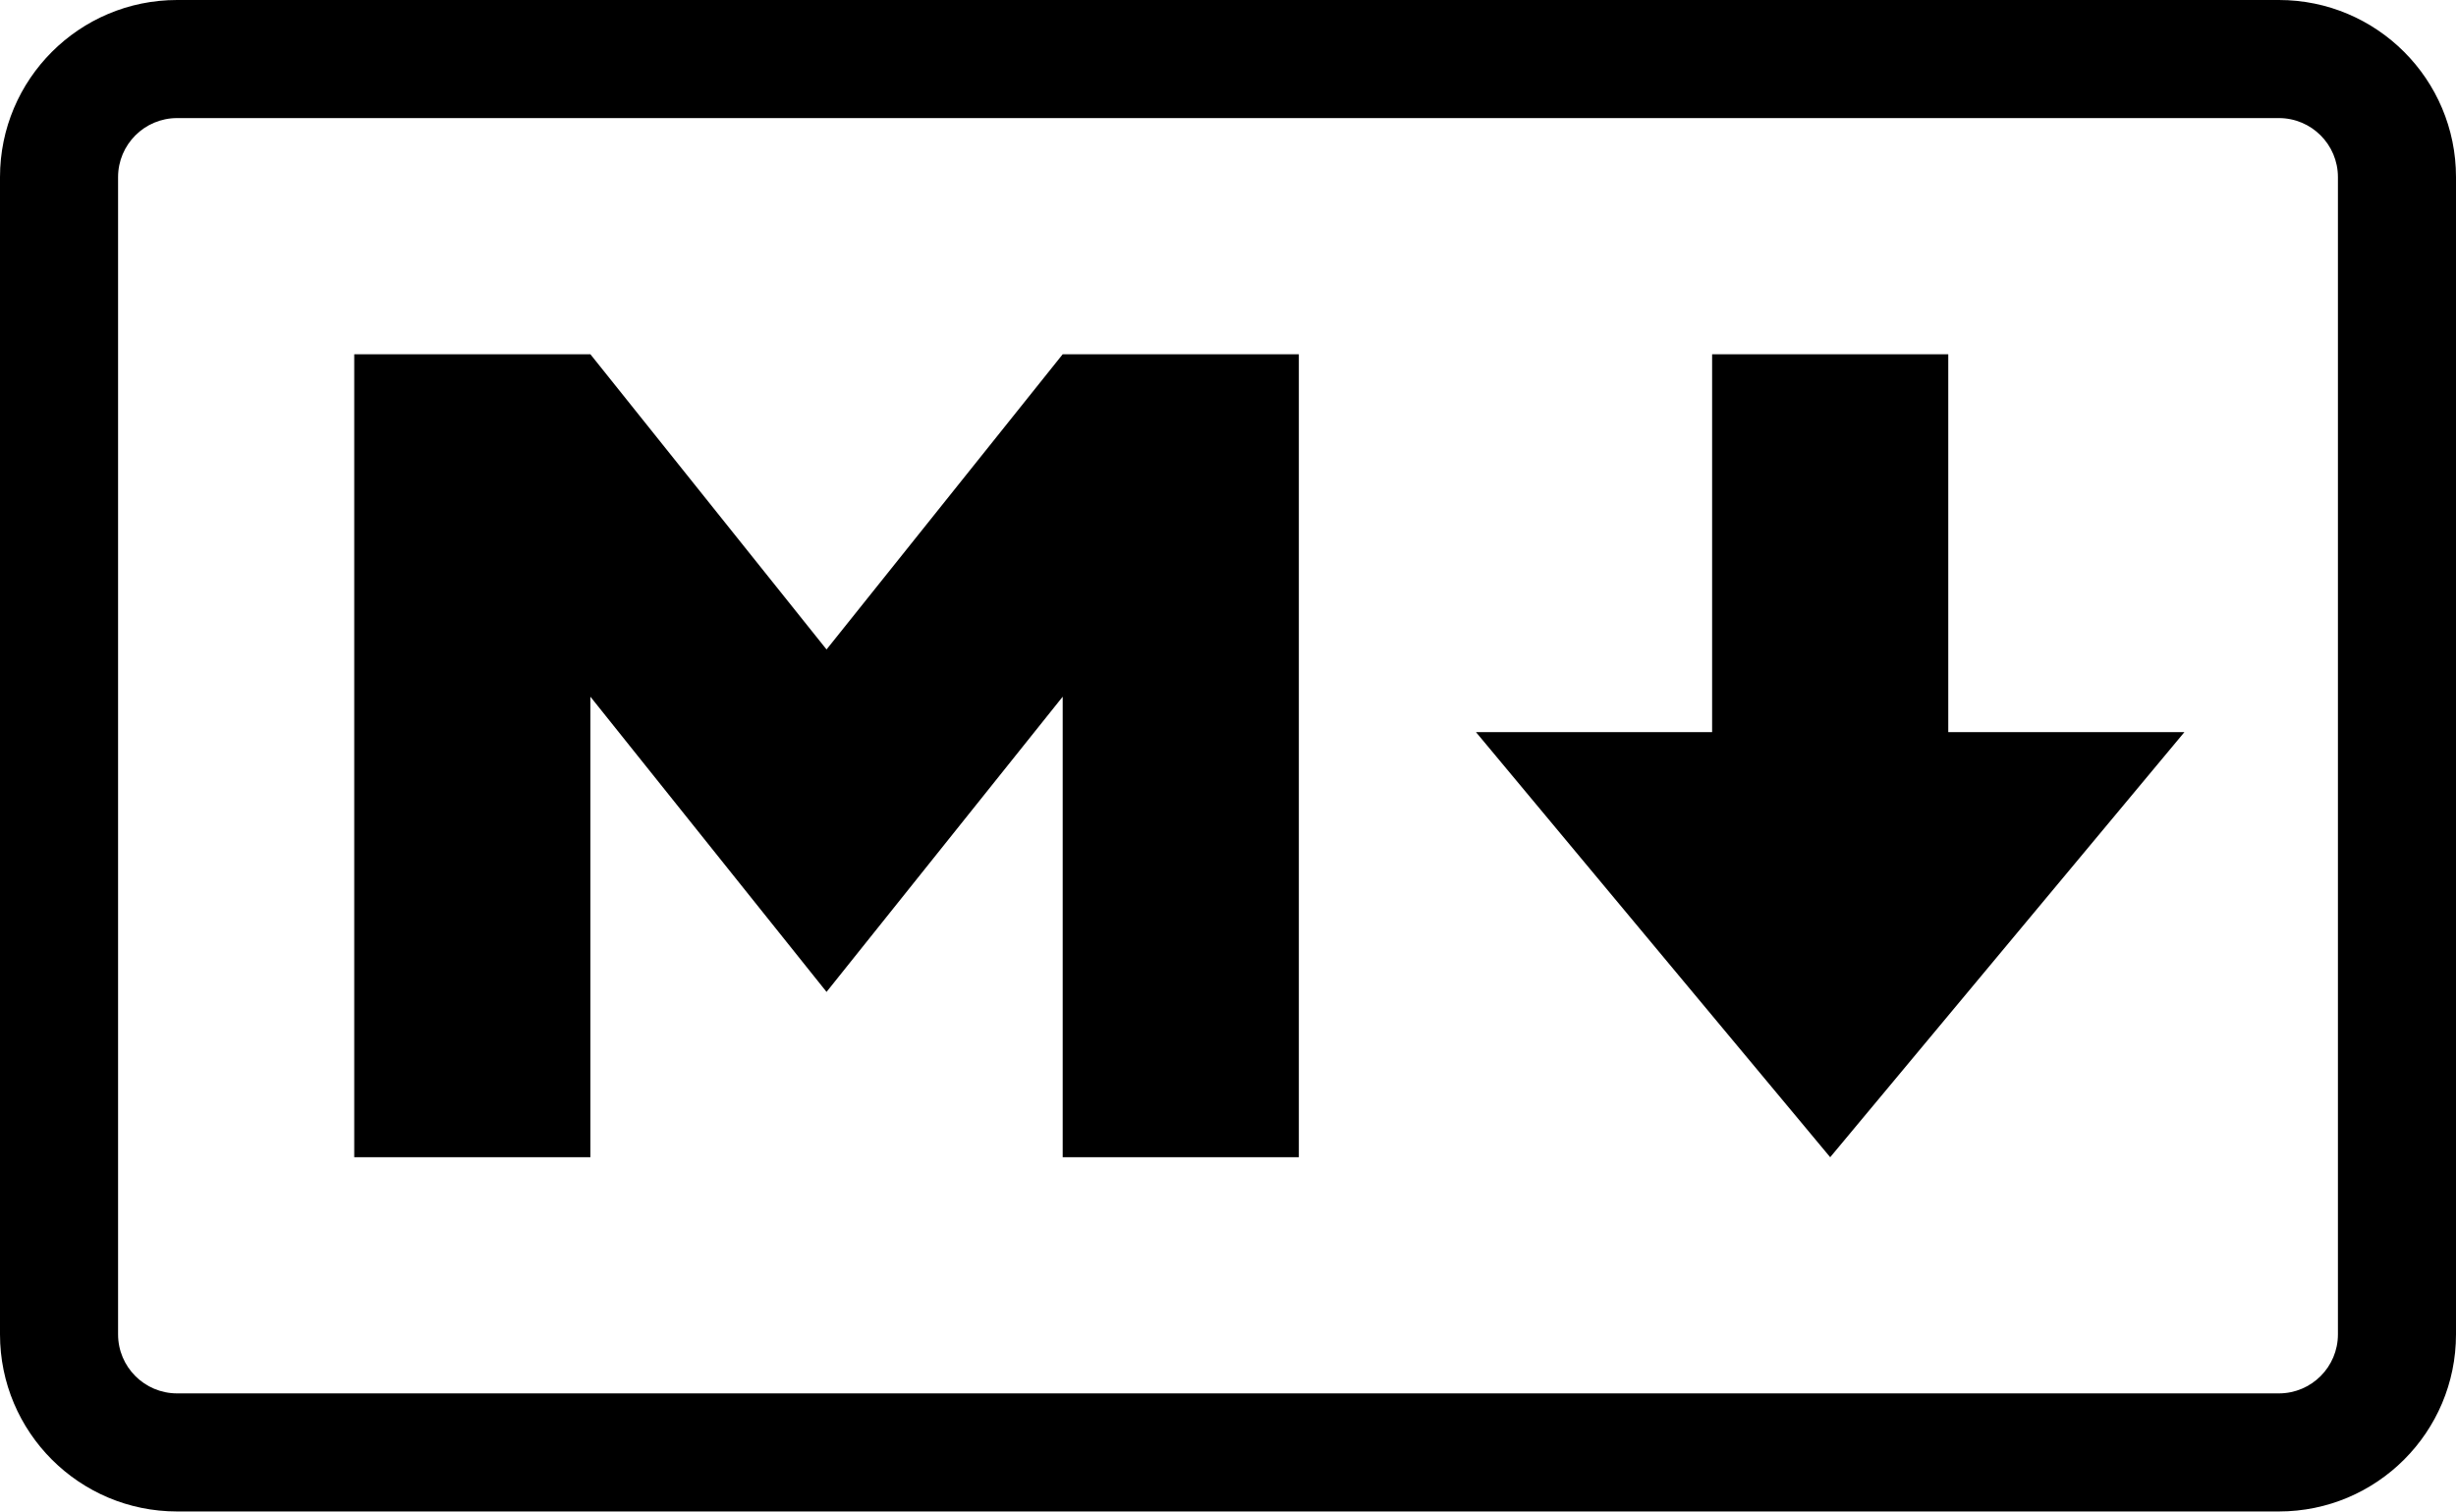
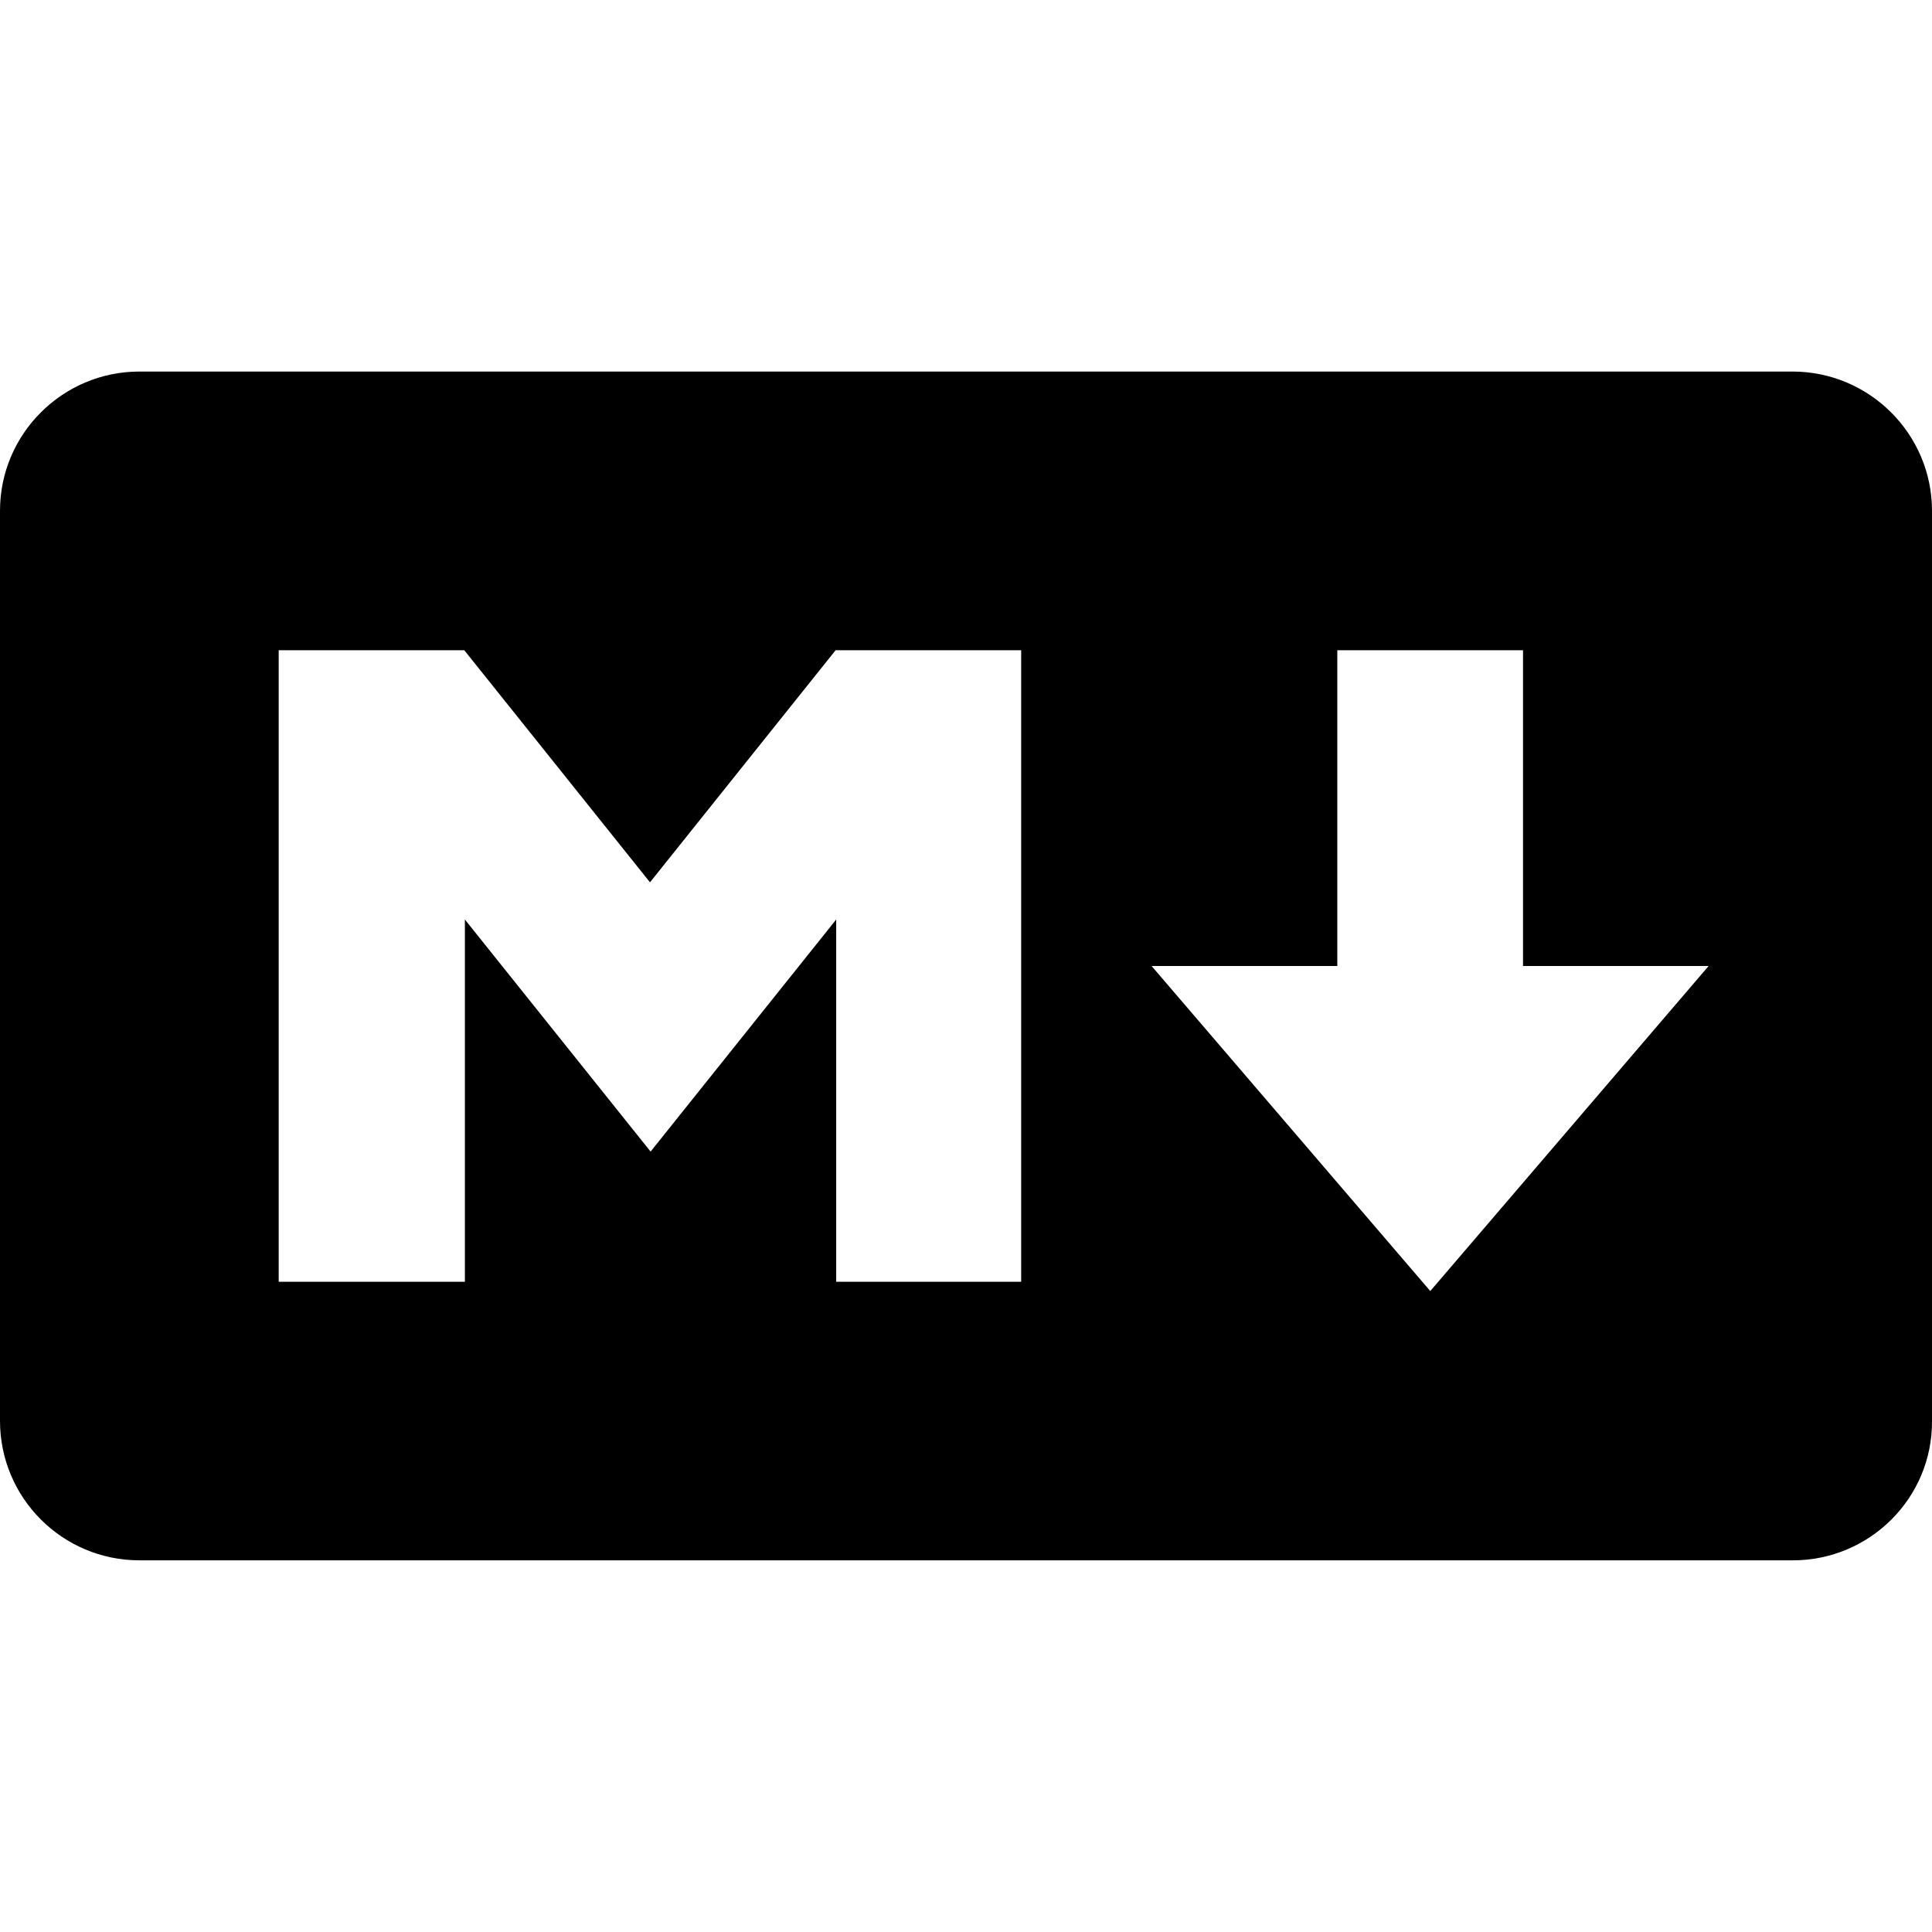
- <svg xmlns="http://www.w3.org/2000/svg" viewBox="0 0 208 128" fill="currentColor" fill-rule="evenodd" width="26" height="16" aria-hidden="true">
-   <path d="M15 10a5 5 0 0 0-5 5v98a5 5 0 0 0 5 5h178a5 5 0 0 0 5-5V15a5 5 0 0 0-5-5zM0 15C0 6.716 6.716 0 15 0h178c8.284 0 15 6.716 15 15v98c0 8.284-6.716 15-15 15H15c-8.284 0-15-6.716-15-15z" />
-   <path d="M30 98V30h20l20 25 20-25h20v68H90V59L70 84 50 59v39z" />
-   <path d="M155 98 125 62h20V30h20v32h20z" />
+ <svg xmlns="http://www.w3.org/2000/svg" viewBox="0 0 16 16" width="16" height="16" fill="currentColor" aria-hidden="true">
+   <path d="M14.845 3.077H1.155C0.517 3.077 0 3.595 0 4.23V11.767C0 12.405 0.517 12.922 1.155 12.922H14.848C15.485 12.922 16.003 12.405 16 11.77V4.23C16 3.595 15.482 3.077 14.845 3.077ZM8.463 10.615H6.925V7.615L5.388 9.537L3.85 7.615V10.615H2.308V5.385H3.845L5.383 7.307L6.92 5.385H8.457V10.615H8.463ZM11.845 10.692L9.537 8H11.075V5.385H12.613V8H14.15L11.845 10.692Z" />
</svg>
